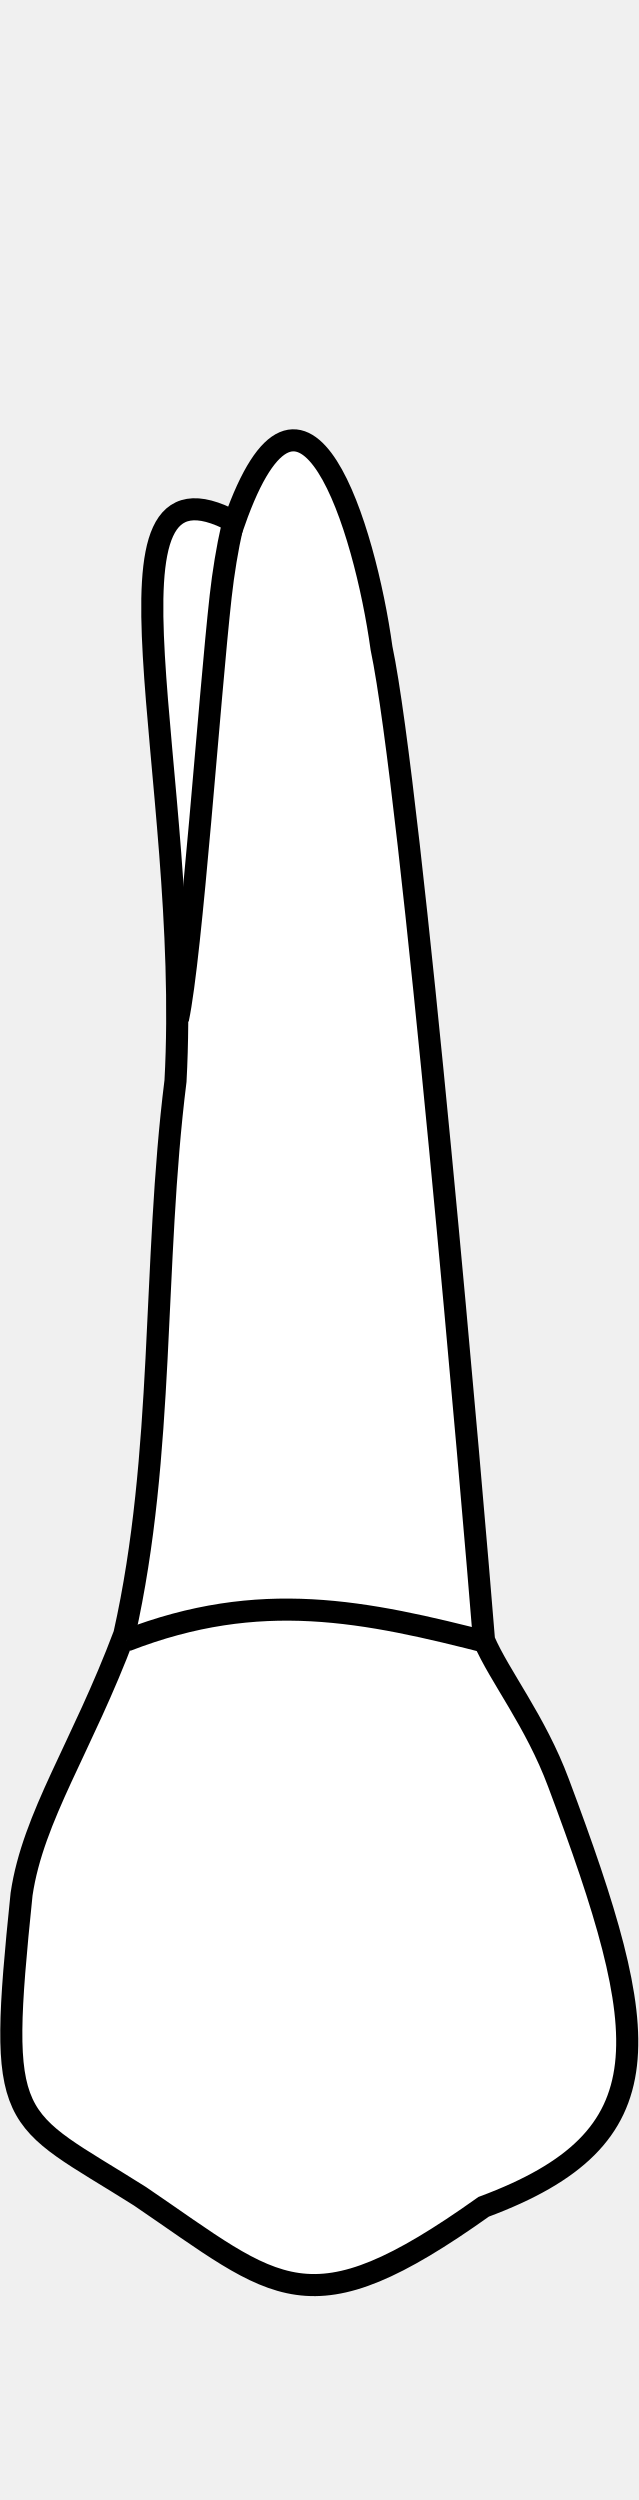
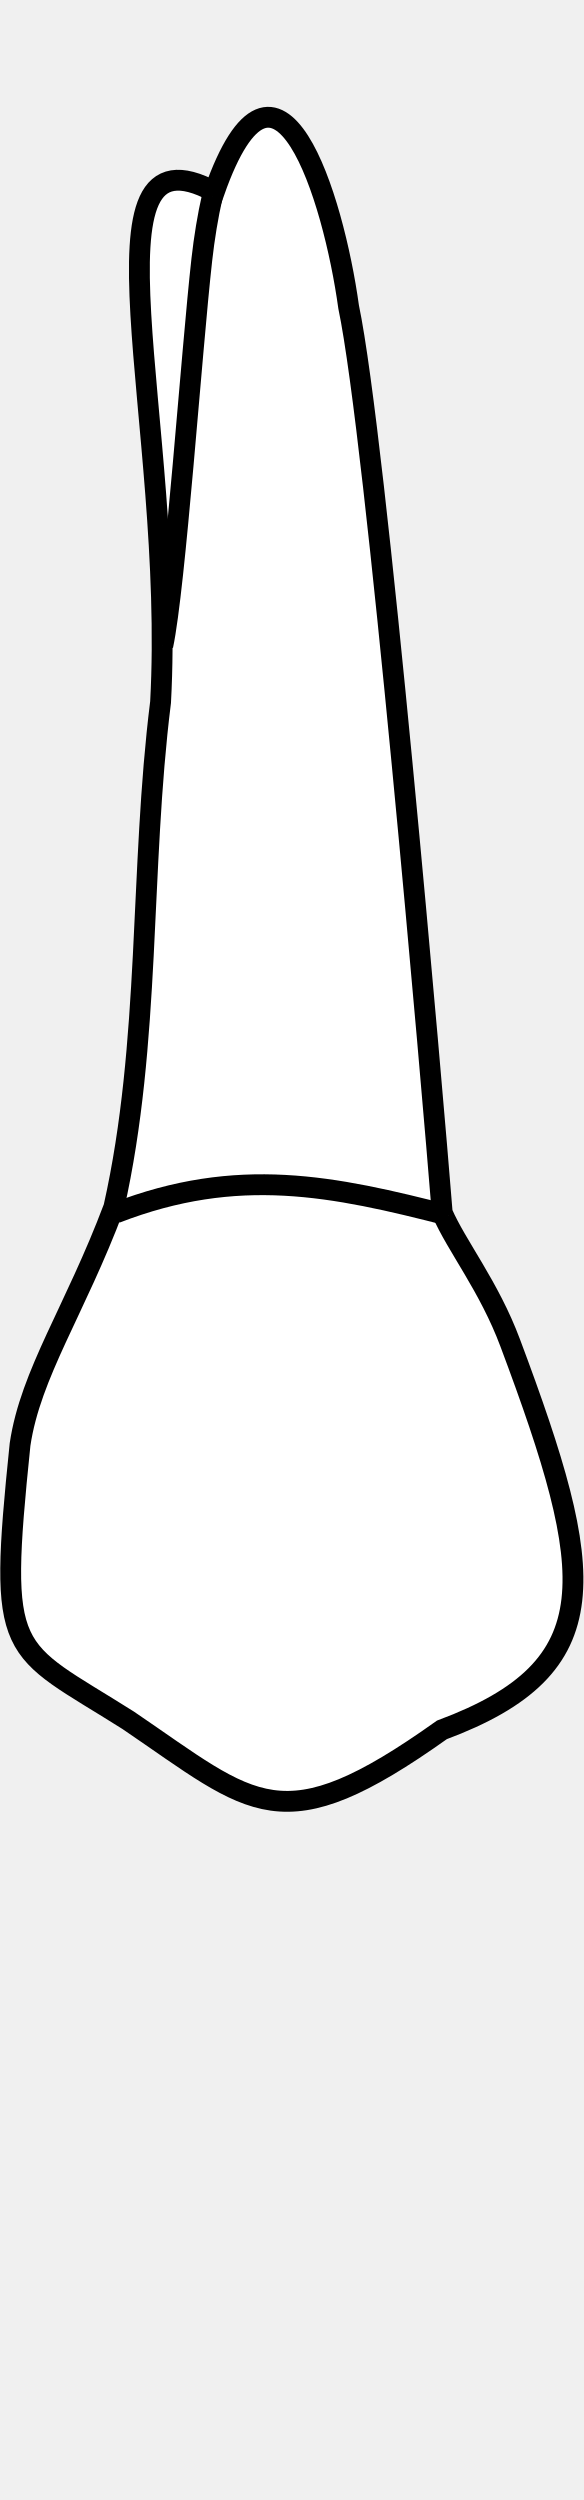
- <svg xmlns="http://www.w3.org/2000/svg" width="7.659" height="30" viewBox="0 0 7.659 30" version="1.1" id="svg8">
+ <svg xmlns="http://www.w3.org/2000/svg" width="28" height="120" viewBox="0 0 28 120" version="1.1" id="svg8">
  <defs id="defs2" />
  <g style="display:inline" id="layer4" transform="translate(-74.36464,-23.44697)">
-     <g id="g1499" style="fill:#ffffff" transform="translate(-4.233333,-40.35461)">
-       <path id="path1479" style="fill:#ffffff;stroke:#000000;stroke-width:0.265px;stroke-linecap:butt;stroke-linejoin:miter;stroke-opacity:1" d="m 81.41,70.064 c -1.832,-0.987 -0.508,3.047 -0.706,6.709 -0.276,2.205 -0.126,4.468 -0.614,6.64 -0.508,1.353 -1.095,2.186 -1.233,3.118 -0.294,2.852 -0.152,2.631 1.421,3.626 1.663,1.13 2.008,1.633 4.124,0.126 2.213,-0.824 2.042,-2.033 0.898,-5.086 C 85.024,84.456 84.589,83.913 84.406,83.485 84.28,81.905 83.536,73.29 83.176,71.579 82.977,70.135 82.235,67.722 81.41,70.064 Z" />
-       <path id="path1485" style="fill:#ffffff;stroke:#000000;stroke-width:0.265px;stroke-linecap:butt;stroke-linejoin:miter;stroke-opacity:1" d="m 80.114,83.488 c 1.606,-0.623 2.86,-0.356 4.377,0.033" />
-       <path id="path1490" style="fill:#ffffff;stroke:#000000;stroke-width:0.265px;stroke-linecap:butt;stroke-linejoin:miter;stroke-opacity:1" d="m 81.384,70.125 c -0.058,0.254 -0.106,0.547 -0.138,0.833 -0.135,1.207 -0.35,4.309 -0.513,5.075" />
+     <g id="g1499" style="fill:#ffffff;stroke-width:0.274;stroke-dasharray:none" transform="matrix(3.651595,0,0,3.651595,-212.626,-223.1962)">
+       <path id="path1479" style="fill:#ffffff;stroke:#000000;stroke-width:0.274;stroke-linecap:butt;stroke-linejoin:miter;stroke-dasharray:none;stroke-opacity:1" d="m 81.41,70.064 c -1.832,-0.987 -0.508,3.047 -0.706,6.709 -0.276,2.205 -0.126,4.468 -0.614,6.64 -0.508,1.353 -1.095,2.186 -1.233,3.118 -0.294,2.852 -0.152,2.631 1.421,3.626 1.663,1.13 2.008,1.633 4.124,0.126 2.213,-0.824 2.042,-2.033 0.898,-5.086 C 85.024,84.456 84.589,83.913 84.406,83.485 84.28,81.905 83.536,73.29 83.176,71.579 82.977,70.135 82.235,67.722 81.41,70.064 Z" />
+       <path id="path1485" style="fill:#ffffff;stroke:#000000;stroke-width:0.274;stroke-linecap:butt;stroke-linejoin:miter;stroke-dasharray:none;stroke-opacity:1" d="m 80.114,83.488 c 1.606,-0.623 2.86,-0.356 4.377,0.033" />
+       <path id="path1490" style="fill:#ffffff;stroke:#000000;stroke-width:0.274;stroke-linecap:butt;stroke-linejoin:miter;stroke-dasharray:none;stroke-opacity:1" d="m 81.384,70.125 c -0.058,0.254 -0.106,0.547 -0.138,0.833 -0.135,1.207 -0.35,4.309 -0.513,5.075" />
    </g>
  </g>
</svg>
